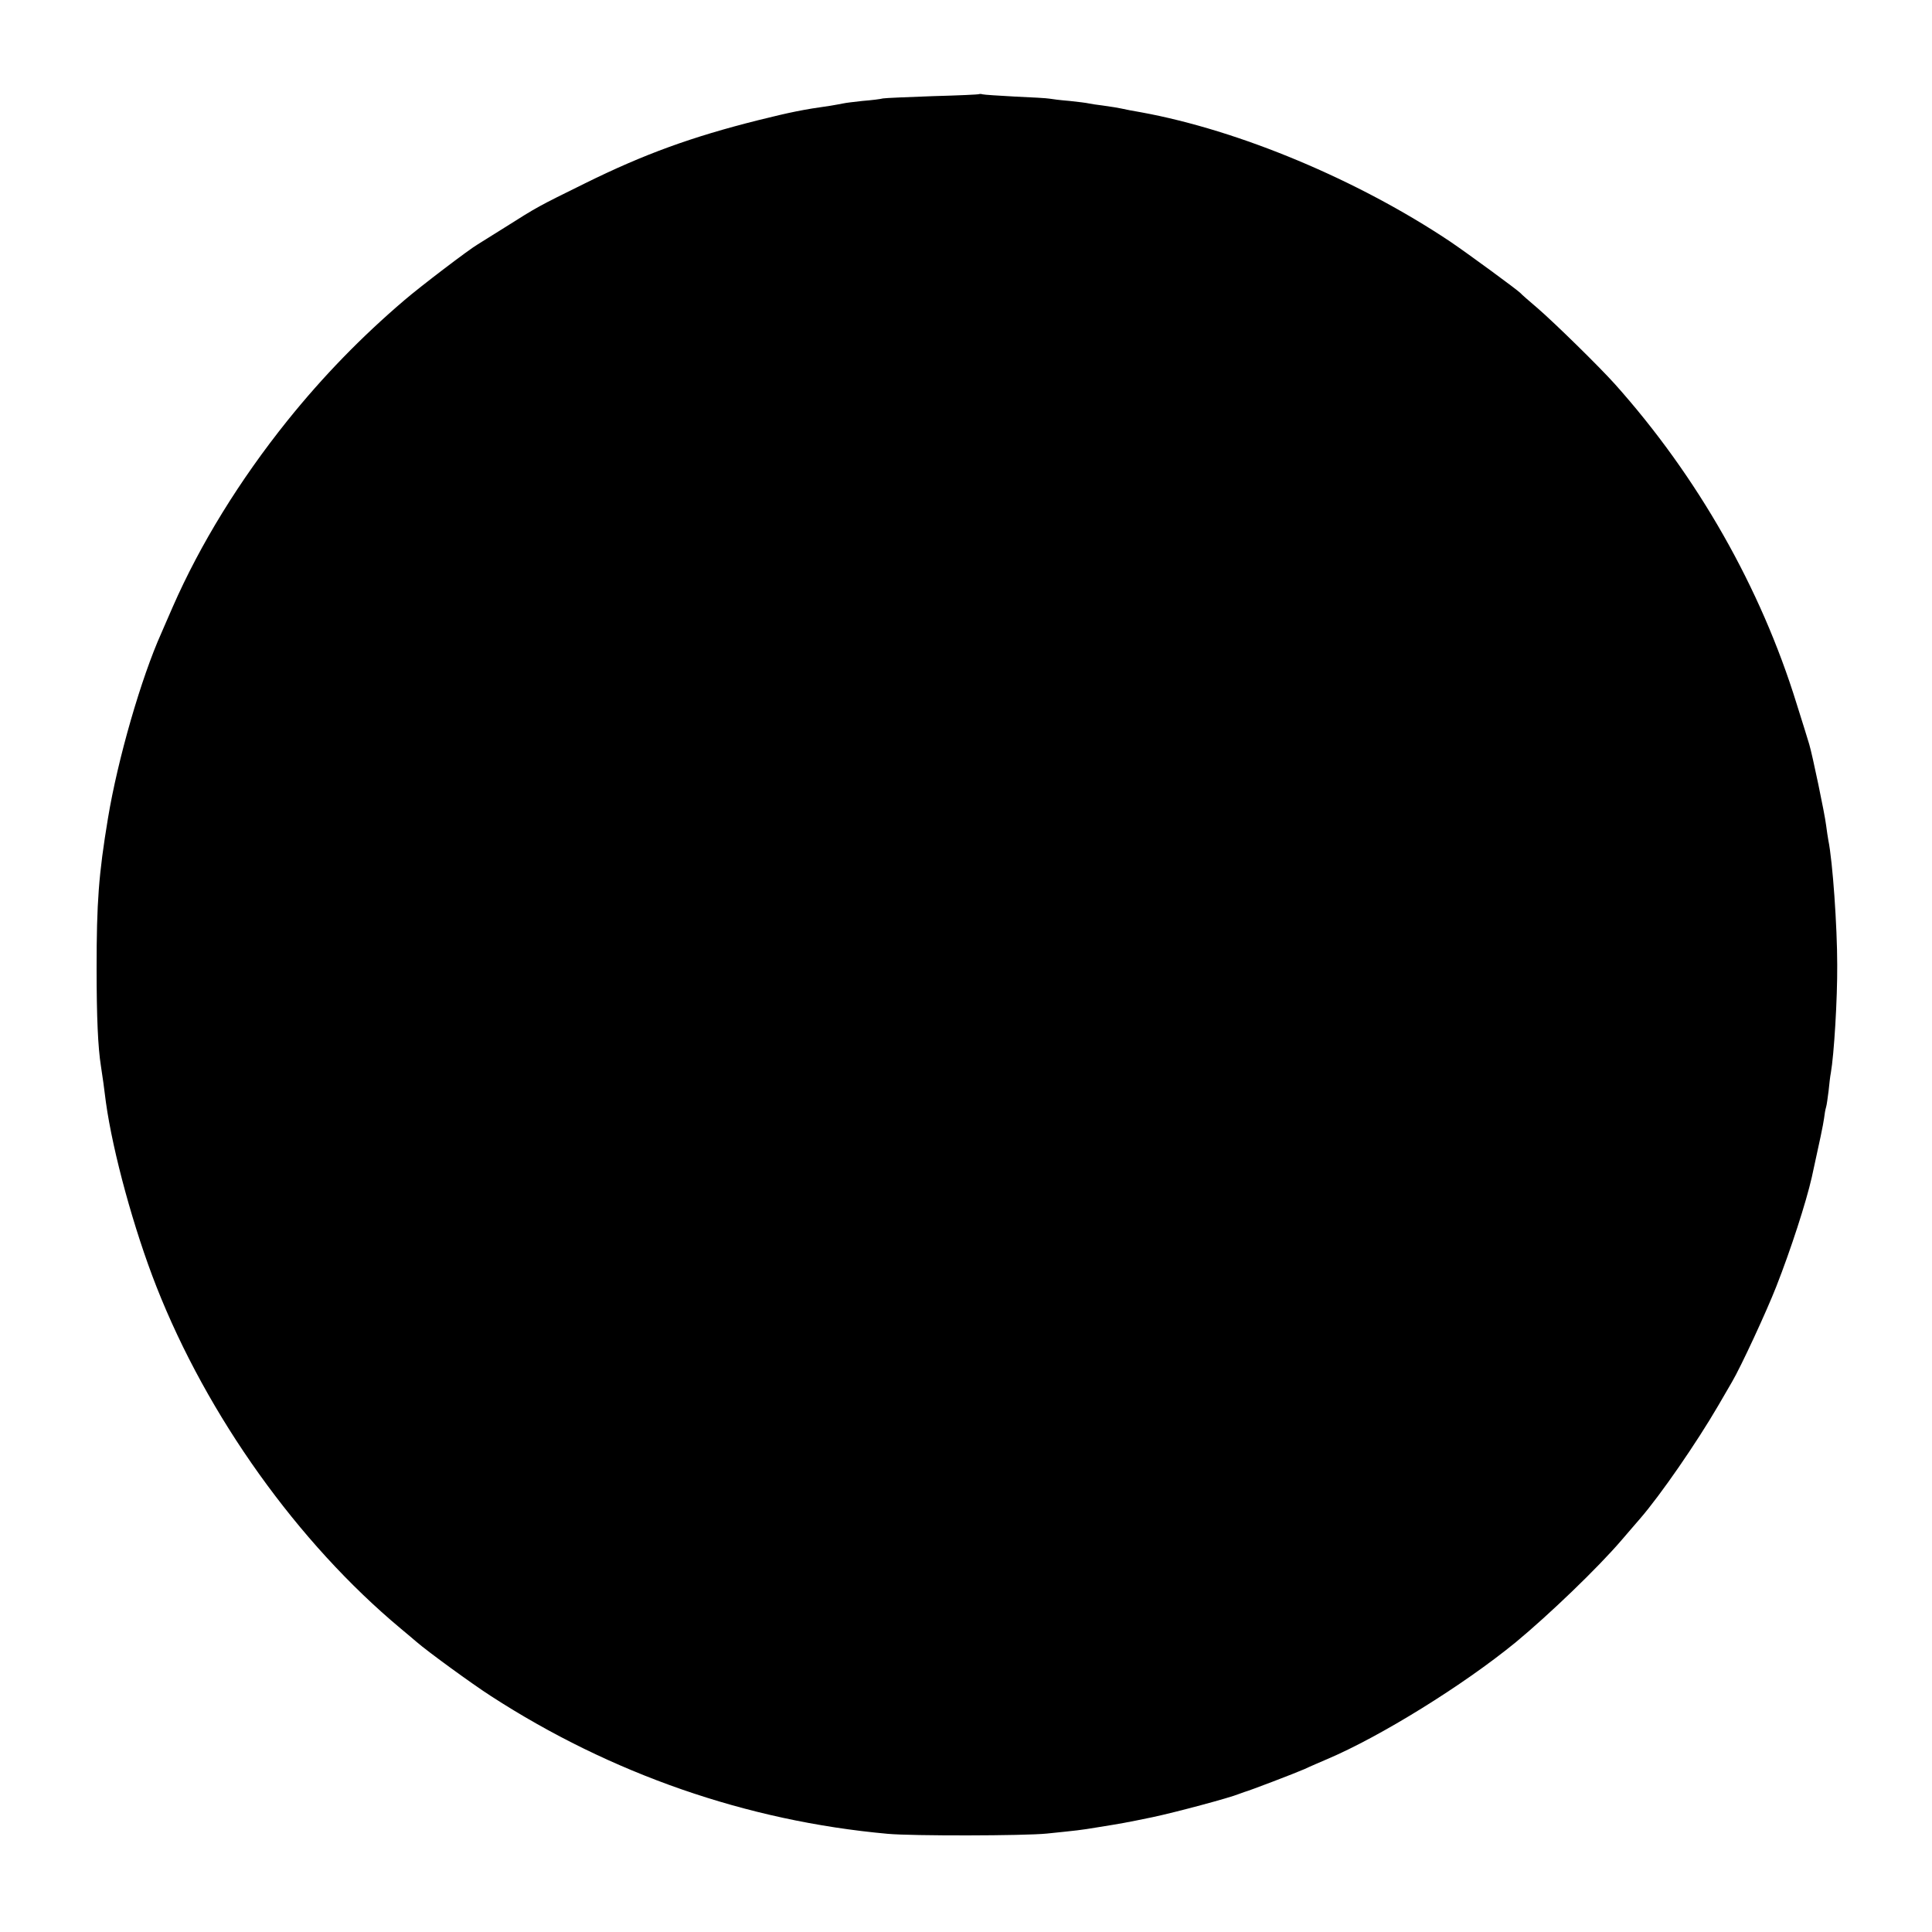
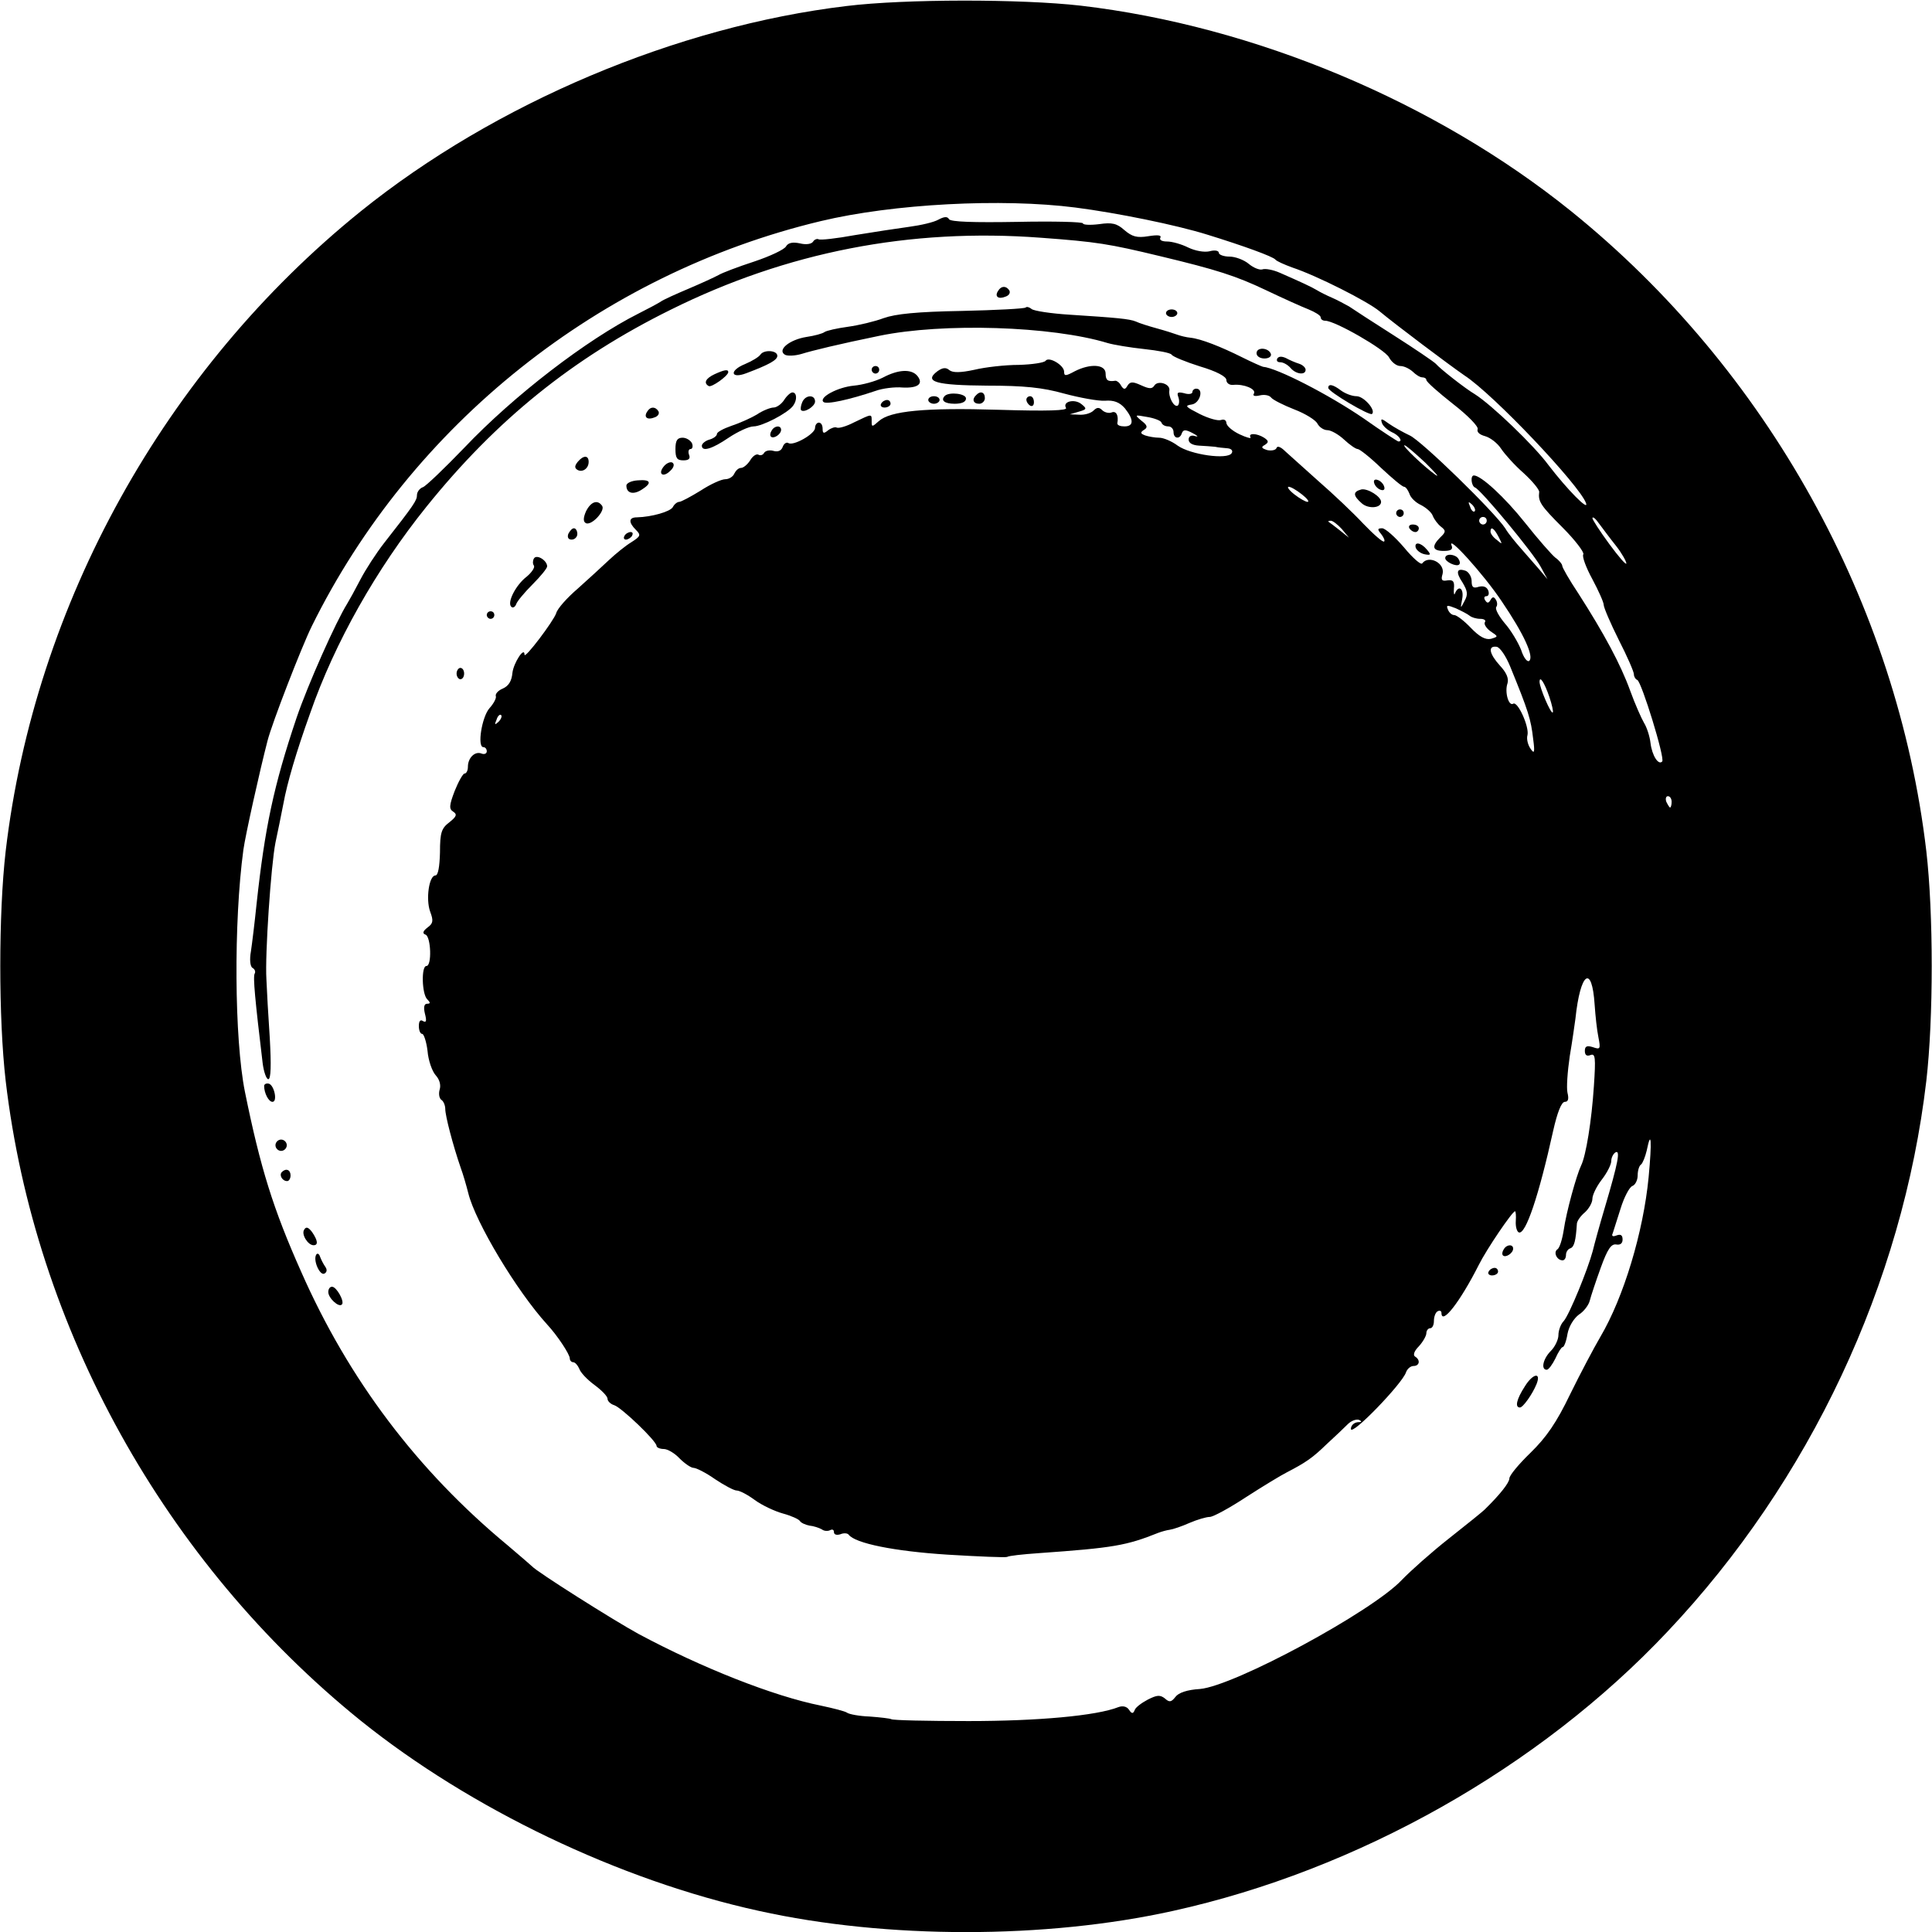
- <svg xmlns="http://www.w3.org/2000/svg" version="1.0" width="850pt" height="850pt" viewBox="0 0 850 850" preserveAspectRatio="xMidYMid meet">
-   <g transform="translate(0,850) scale(0.1,-0.1)" fill="#000000" stroke="none">
-     <path d="M4308 8086 c-1 -2 -93 -6 -203 -9 -110 -4 -209 -8 -220 -10 -11 -3 -51 -8 -90 -11 -38 -4 -77 -9 -85 -11 -8 -2 -33 -6 -55 -10 -121 -17 -175 -28 -320 -64 -291 -73 -501 -149 -760 -277 -211 -104 -209 -103 -353 -194 -57 -36 -111 -69 -120 -75 -38 -22 -252 -185 -322 -245 -191 -163 -358 -335 -515 -530 -211 -263 -384 -544 -505 -820 -23 -52 -45 -104 -50 -115 -89 -198 -192 -555 -235 -815 -41 -247 -50 -371 -50 -660 0 -216 6 -348 19 -430 2 -14 7 -47 11 -75 3 -27 9 -66 11 -85 31 -222 123 -558 222 -810 224 -570 622 -1127 1075 -1505 27 -22 58 -49 70 -59 47 -41 246 -186 327 -238 528 -342 1126 -550 1745 -606 108 -10 600 -9 700 1 136 14 148 15 220 27 112 18 124 20 245 45 104 22 342 86 380 102 8 3 20 7 25 9 23 6 224 83 265 101 25 12 70 31 100 44 233 99 597 324 829 514 146 121 360 326 466 450 28 32 64 75 81 94 90 104 248 333 343 496 29 50 56 97 61 105 39 66 152 310 195 420 64 163 131 370 156 480 36 163 50 230 54 259 2 18 6 41 9 50 3 9 7 41 11 71 3 30 7 66 10 80 14 80 29 324 28 475 0 169 -20 455 -39 548 -2 12 -7 42 -10 67 -6 50 -60 308 -74 355 -5 17 -30 98 -56 180 -157 508 -435 998 -799 1405 -68 76 -265 269 -339 333 -39 33 -73 63 -76 67 -9 11 -234 176 -311 228 -406 271 -926 489 -1359 568 -14 2 -36 7 -50 9 -61 13 -78 15 -120 21 -25 3 -52 7 -60 9 -8 2 -46 7 -85 11 -38 3 -78 8 -88 10 -10 2 -78 6 -150 9 -73 4 -137 8 -144 10 -6 2 -13 2 -15 1z" />
+ <svg xmlns="http://www.w3.org/2000/svg" version="1.0" width="512pt" height="512pt" viewBox="0 0 512 512" preserveAspectRatio="xMidYMid meet">
+   <g transform="translate(0,512) scale(0.1,-0.1)" fill="#000000" stroke="none">
+     <path d="M2243 5104 c-450 -54 -932 -258 -1287 -544 -519 -419 -864 -1040 -941 -1696 -19 -165 -19 -443 0 -608 77 -656 422 -1277 941 -1696 290 -233 685 -423 1055 -504 338 -75 760 -75 1098 0 489 108 970 379 1310 740 377 399 623 922 686 1460 19 165 19 443 0 608 -77 656 -422 1277 -941 1696 -360 290 -839 491 -1300 545 -158 18 -466 18 -621 -1z m607 -534 c109 -14 267 -46 350 -72 94 -29 174 -58 180 -66 3 -4 23 -13 45 -21 66 -22 200 -90 231 -116 42 -35 183 -141 225 -170 77 -50 304 -290 322 -338 9 -24 -50 36 -99 100 -39 53 -151 160 -195 188 -27 16 -93 68 -104 81 -6 6 -56 40 -111 75 -55 35 -109 70 -119 77 -11 6 -31 17 -45 23 -14 6 -32 15 -40 20 -15 9 -41 21 -98 46 -18 8 -39 12 -47 9 -7 -2 -23 4 -36 15 -12 10 -35 19 -51 19 -15 0 -28 5 -28 10 0 6 -11 8 -25 4 -14 -3 -37 1 -56 10 -18 9 -43 16 -56 16 -14 0 -21 4 -18 10 4 7 -7 8 -32 4 -30 -5 -43 -1 -63 16 -20 18 -33 21 -67 16 -24 -3 -43 -2 -43 2 0 4 -78 6 -174 4 -116 -2 -176 0 -181 7 -4 8 -13 7 -28 -1 -12 -7 -47 -15 -77 -19 -30 -4 -95 -14 -144 -22 -49 -9 -93 -14 -97 -11 -4 2 -11 -1 -14 -6 -4 -7 -19 -9 -35 -5 -19 4 -31 2 -37 -8 -4 -8 -42 -26 -84 -40 -43 -14 -85 -30 -95 -36 -11 -6 -46 -22 -79 -36 -33 -14 -67 -29 -75 -35 -8 -5 -34 -19 -58 -31 -137 -69 -330 -217 -462 -356 -52 -54 -101 -101 -109 -104 -9 -3 -16 -13 -16 -21 0 -14 -7 -25 -87 -127 -21 -27 -49 -70 -63 -97 -14 -27 -30 -56 -35 -64 -30 -48 -104 -214 -134 -302 -61 -181 -84 -291 -106 -493 -5 -49 -12 -106 -15 -126 -4 -22 -2 -40 4 -44 6 -3 9 -10 6 -15 -5 -8 1 -70 21 -237 3 -24 10 -43 15 -43 7 0 8 37 4 108 -4 59 -8 130 -9 157 -4 65 12 301 24 362 6 27 15 73 21 103 10 55 34 137 71 240 65 187 176 383 308 547 185 230 388 394 647 522 308 153 634 217 981 191 149 -11 180 -16 317 -49 150 -36 200 -52 280 -90 44 -21 95 -44 113 -51 17 -7 32 -16 32 -21 0 -5 5 -9 12 -9 26 0 158 -76 169 -97 7 -13 20 -23 30 -23 10 0 24 -7 33 -15 8 -8 19 -15 25 -15 6 0 11 -3 11 -7 0 -5 32 -33 70 -63 40 -31 68 -60 66 -67 -3 -8 5 -15 20 -19 14 -4 33 -19 42 -33 10 -15 36 -44 60 -65 23 -21 42 -44 41 -50 -3 -25 3 -35 62 -94 33 -33 58 -66 55 -71 -4 -5 7 -35 24 -66 16 -30 30 -61 30 -68 0 -7 18 -49 40 -93 22 -43 40 -84 40 -91 0 -6 4 -13 9 -15 11 -4 74 -208 66 -216 -10 -11 -27 16 -31 49 -2 18 -10 42 -17 53 -7 12 -24 50 -37 86 -25 69 -69 151 -137 257 -24 36 -43 69 -43 74 0 4 -8 14 -18 21 -9 7 -46 49 -80 92 -54 68 -117 126 -136 126 -10 0 -7 -28 3 -32 15 -5 155 -174 174 -210 l18 -33 -21 25 c-12 14 -34 39 -48 55 -15 17 -35 41 -43 55 -29 44 -222 232 -253 246 -17 8 -42 22 -55 31 -19 14 -23 15 -19 3 2 -8 14 -19 26 -25 19 -8 31 -25 18 -25 -2 0 -44 27 -92 61 -92 63 -230 134 -267 137 -4 1 -29 12 -55 25 -56 28 -109 49 -137 52 -11 1 -27 5 -35 8 -8 3 -33 11 -55 17 -22 6 -47 14 -55 18 -17 7 -51 10 -175 18 -49 3 -95 10 -101 15 -6 5 -13 7 -16 4 -3 -3 -79 -7 -169 -9 -119 -2 -176 -8 -207 -19 -24 -9 -66 -19 -95 -23 -29 -4 -56 -10 -62 -14 -5 -4 -27 -10 -48 -13 -44 -7 -78 -34 -57 -47 7 -4 27 -3 44 2 29 9 99 26 206 48 169 35 457 26 605 -19 17 -5 60 -12 97 -16 37 -4 70 -10 73 -15 3 -5 37 -19 75 -31 44 -13 70 -27 70 -36 0 -8 8 -14 18 -13 28 3 62 -11 55 -23 -4 -6 2 -8 15 -5 12 3 26 1 31 -6 5 -6 33 -20 61 -31 29 -11 56 -28 61 -37 5 -10 17 -18 27 -18 9 0 29 -11 44 -25 15 -14 31 -25 36 -25 5 0 33 -22 62 -50 29 -27 56 -50 61 -50 4 0 10 -8 14 -18 3 -11 17 -24 30 -30 14 -7 29 -20 32 -29 4 -10 14 -23 22 -29 13 -10 13 -14 -2 -28 -24 -24 -21 -36 9 -36 19 0 25 4 21 14 -13 32 85 -76 133 -148 59 -87 85 -145 73 -157 -5 -5 -15 7 -22 29 -8 20 -27 52 -43 70 -15 18 -26 37 -23 43 4 5 3 14 -1 20 -5 8 -9 8 -14 -1 -5 -9 -9 -9 -14 -1 -4 6 -3 11 3 11 6 0 8 7 5 15 -4 10 -13 13 -25 10 -15 -5 -19 -1 -19 15 0 11 -7 23 -15 27 -25 9 -28 -3 -9 -31 13 -22 15 -31 5 -49 -11 -21 -11 -21 -6 6 5 27 -9 38 -19 15 -2 -7 -4 -2 -3 12 2 19 -2 24 -17 22 -15 -3 -18 1 -13 17 7 29 -37 51 -54 28 -3 -5 -25 14 -48 42 -24 28 -50 51 -58 51 -13 0 -13 -3 -3 -15 7 -9 11 -18 8 -20 -3 -3 -27 18 -55 47 -27 29 -81 80 -119 113 -37 33 -77 69 -88 79 -12 12 -21 15 -23 9 -2 -6 -13 -8 -24 -6 -16 5 -18 8 -7 14 11 7 10 11 -2 19 -19 12 -43 13 -36 1 3 -4 -10 -1 -29 8 -19 9 -34 22 -35 30 0 7 -6 11 -14 8 -8 -3 -33 4 -57 16 -37 19 -41 22 -21 25 22 3 33 42 12 42 -5 0 -10 -4 -10 -9 0 -5 -10 -7 -22 -3 -17 4 -20 2 -15 -11 3 -9 2 -19 -2 -22 -10 -5 -25 23 -22 41 2 17 -31 27 -40 12 -6 -9 -13 -9 -35 1 -22 10 -29 10 -36 -1 -6 -11 -10 -11 -17 0 -4 8 -11 13 -15 13 -20 -3 -26 1 -26 19 0 25 -41 27 -82 6 -24 -13 -28 -13 -28 -1 0 17 -40 41 -49 29 -3 -5 -35 -10 -71 -11 -36 0 -89 -6 -118 -13 -37 -8 -57 -8 -66 -1 -9 8 -18 7 -32 -3 -37 -28 -3 -37 132 -38 98 0 147 -5 204 -21 41 -11 90 -20 108 -19 24 2 39 -4 53 -20 24 -30 24 -48 -1 -48 -11 0 -19 3 -19 8 4 21 -3 34 -15 29 -7 -3 -19 0 -25 6 -8 8 -14 8 -23 -1 -7 -7 -23 -12 -38 -11 l-25 1 24 7 c21 6 22 8 7 20 -18 15 -51 7 -41 -10 5 -7 -47 -9 -178 -5 -197 6 -288 -3 -318 -30 -18 -16 -19 -16 -19 -1 0 21 2 21 -46 -2 -21 -11 -42 -17 -47 -14 -4 2 -14 -1 -22 -7 -12 -10 -15 -9 -15 4 0 9 -4 16 -10 16 -5 0 -10 -6 -10 -14 0 -16 -58 -49 -71 -40 -5 3 -12 -2 -15 -11 -4 -10 -13 -13 -24 -10 -10 3 -21 1 -25 -5 -3 -6 -10 -8 -15 -5 -5 3 -15 -3 -22 -15 -7 -11 -18 -20 -24 -20 -7 0 -14 -7 -18 -15 -3 -8 -14 -15 -24 -15 -10 0 -39 -13 -65 -30 -26 -16 -52 -30 -57 -30 -5 0 -13 -6 -17 -14 -7 -12 -56 -26 -95 -27 -22 0 -23 -13 -3 -33 14 -14 13 -17 -12 -33 -15 -9 -42 -31 -59 -47 -18 -17 -55 -51 -83 -76 -28 -24 -54 -53 -57 -65 -7 -21 -84 -123 -84 -110 0 23 -29 -22 -32 -48 -2 -22 -10 -35 -26 -42 -12 -5 -20 -14 -18 -20 2 -5 -6 -20 -17 -32 -20 -23 -33 -103 -16 -103 5 0 9 -5 9 -11 0 -6 -6 -9 -14 -6 -17 7 -36 -11 -36 -35 0 -10 -4 -18 -9 -18 -4 0 -16 -21 -26 -46 -15 -39 -15 -48 -4 -55 11 -7 9 -13 -10 -28 -21 -16 -25 -27 -25 -80 -1 -38 -5 -61 -12 -61 -17 0 -26 -63 -14 -96 9 -24 8 -31 -7 -42 -13 -10 -14 -16 -5 -19 14 -6 17 -83 2 -83 -14 0 -12 -74 2 -88 9 -9 9 -12 0 -12 -8 0 -10 -9 -6 -26 5 -19 4 -25 -5 -20 -7 5 -11 0 -11 -13 0 -12 4 -21 9 -21 4 0 11 -20 14 -45 2 -25 12 -54 22 -65 10 -11 14 -26 10 -38 -3 -11 -1 -23 5 -27 5 -3 10 -14 10 -24 0 -18 20 -95 41 -156 6 -16 15 -47 20 -67 19 -77 128 -259 209 -348 27 -29 60 -79 60 -90 0 -5 4 -10 9 -10 5 0 12 -8 16 -17 3 -10 21 -29 40 -43 19 -14 35 -30 35 -37 0 -6 8 -14 18 -17 20 -7 112 -95 112 -108 0 -4 9 -8 19 -8 10 0 29 -11 42 -25 13 -13 30 -25 37 -25 7 0 33 -13 57 -30 24 -16 50 -30 57 -30 8 0 29 -11 48 -25 19 -14 53 -30 75 -36 22 -6 42 -15 45 -20 3 -5 15 -10 25 -12 11 -1 26 -6 33 -10 6 -5 17 -5 22 -2 6 3 10 1 10 -5 0 -7 7 -9 17 -6 9 4 19 3 22 -1 17 -23 121 -44 262 -53 83 -5 154 -8 158 -6 4 3 41 7 84 10 198 14 232 20 317 54 8 3 22 7 30 8 8 1 32 9 52 18 21 9 45 16 54 16 9 0 53 24 97 53 45 29 93 58 107 65 50 26 68 38 106 75 22 20 47 44 56 53 9 9 23 14 30 11 8 -4 7 -6 -4 -6 -10 -1 -18 -9 -18 -18 1 -20 136 120 146 150 3 9 12 17 20 17 16 0 19 16 4 25 -6 4 -2 15 10 27 11 12 20 28 20 35 0 7 5 13 10 13 6 0 10 9 10 19 0 11 4 23 10 26 5 3 10 1 10 -4 0 -35 50 30 99 127 21 42 89 142 96 142 2 0 3 -12 2 -26 -1 -15 3 -28 8 -30 18 -7 53 97 91 269 11 49 22 77 31 77 9 0 11 8 7 24 -3 13 0 56 6 97 7 41 13 85 15 99 13 124 44 146 51 37 2 -29 6 -67 10 -86 6 -31 5 -33 -15 -26 -16 5 -21 2 -21 -10 0 -11 5 -15 15 -11 13 5 14 -7 9 -82 -6 -92 -21 -185 -34 -211 -12 -25 -39 -122 -46 -171 -4 -25 -11 -48 -17 -51 -11 -8 -1 -29 14 -29 5 0 9 6 9 14 0 8 5 16 12 18 10 4 14 20 17 66 1 7 10 20 21 29 11 10 20 26 20 36 0 10 11 33 25 51 14 18 25 40 25 49 0 9 5 19 11 23 14 8 7 -28 -28 -146 -14 -47 -28 -98 -32 -115 -13 -49 -62 -169 -77 -186 -8 -8 -14 -25 -14 -37 0 -12 -9 -31 -20 -42 -21 -21 -27 -50 -11 -50 5 0 15 14 23 30 7 16 16 30 19 30 4 0 10 16 13 35 4 21 17 41 30 51 13 8 26 25 29 37 3 12 16 51 29 87 18 50 28 64 41 62 11 -2 17 3 17 13 0 12 -5 15 -16 11 -10 -4 -14 -2 -10 6 2 7 12 37 21 66 9 29 23 56 31 59 8 3 14 16 14 28 0 13 4 26 9 29 4 3 11 20 15 37 12 59 14 25 5 -71 -14 -145 -66 -318 -128 -423 -17 -29 -53 -97 -80 -152 -36 -75 -63 -114 -105 -155 -31 -30 -56 -60 -56 -68 0 -11 -24 -42 -66 -83 -5 -5 -47 -39 -94 -76 -47 -37 -103 -87 -125 -110 -79 -84 -444 -281 -535 -289 -34 -2 -57 -10 -65 -21 -11 -14 -16 -15 -28 -4 -13 10 -21 9 -45 -3 -17 -9 -33 -21 -35 -28 -4 -10 -8 -10 -15 1 -6 9 -17 11 -28 7 -58 -23 -214 -37 -397 -37 -109 0 -201 2 -205 5 -4 2 -30 5 -57 7 -28 1 -54 6 -60 10 -5 4 -37 12 -70 19 -125 25 -315 100 -483 190 -66 36 -270 165 -282 179 -3 3 -32 28 -65 56 -239 198 -421 439 -547 725 -74 166 -108 275 -149 477 -28 140 -30 449 -4 641 5 37 43 208 64 289 12 47 90 248 117 303 264 535 764 934 1349 1074 192 46 480 61 675 36z m228 -570 c2 -6 10 -10 18 -10 8 0 14 -7 14 -15 0 -18 17 -20 22 -3 4 10 10 10 29 0 13 -7 16 -10 7 -8 -11 4 -18 0 -18 -9 0 -9 10 -15 28 -16 15 -1 34 -2 42 -3 8 -2 23 -3 33 -4 11 -1 15 -7 11 -13 -11 -18 -109 -4 -143 20 -16 12 -38 21 -49 21 -11 0 -28 3 -37 6 -13 5 -14 8 -3 15 10 6 9 12 -7 24 -19 16 -18 16 15 10 19 -3 37 -10 38 -15z m699 -106 c26 -26 39 -40 28 -33 -30 21 -91 79 -83 79 4 0 28 -21 55 -46z m-327 -84 c14 -11 21 -20 15 -20 -5 0 -21 9 -35 20 -14 11 -20 20 -15 20 6 0 21 -9 35 -20z m458 -45 c-3 -3 -9 2 -12 12 -6 14 -5 15 5 6 7 -7 10 -15 7 -18z m32 -25 c0 -5 -4 -10 -10 -10 -5 0 -10 5 -10 10 0 6 5 10 10 10 6 0 10 -4 10 -10z m343 -67 c15 -19 27 -41 27 -46 0 -6 -20 17 -45 51 -25 34 -45 65 -45 69 1 5 9 -2 18 -15 9 -12 29 -39 45 -59z m-727 45 l19 -23 -25 20 c-14 11 -27 21 -29 22 -2 2 0 3 6 3 5 0 18 -10 29 -22z m415 -20 c11 -21 11 -22 -4 -9 -10 7 -17 17 -17 22 0 15 9 10 21 -13z m-76 -210 c5 -4 17 -8 28 -8 10 0 16 -4 12 -9 -3 -5 4 -16 15 -24 21 -14 21 -14 1 -20 -14 -3 -30 5 -53 29 -18 19 -38 34 -44 34 -7 0 -14 7 -17 15 -5 12 -2 12 21 3 15 -7 31 -15 37 -20z m107 -134 c49 -120 55 -140 61 -192 5 -37 3 -41 -7 -26 -7 10 -11 26 -8 36 5 22 -26 91 -38 83 -12 -7 -23 31 -15 54 4 13 -3 29 -20 47 -28 31 -33 53 -9 50 9 -1 25 -25 36 -52z m104 -81 c7 -21 11 -39 9 -41 -5 -5 -35 66 -35 81 0 18 13 -2 26 -40z m-2785 -66 c-10 -9 -11 -8 -5 6 3 10 9 15 12 12 3 -3 0 -11 -7 -18z m3109 -212 c0 -8 -2 -15 -4 -15 -2 0 -6 7 -10 15 -3 8 -1 15 4 15 6 0 10 -7 10 -15z" />
+     <path d="M2645 4349 c-10 -15 1 -23 20 -15 9 3 13 10 10 16 -8 13 -22 13 -30 -1z" />
+     <path d="M3090 4290 c0 -5 7 -10 15 -10 8 0 15 5 15 10 0 6 -7 10 -15 10 -8 0 -15 -4 -15 -10z" />
+     <path d="M3330 4184 c0 -8 9 -14 21 -14 11 0 19 5 17 12 -6 17 -38 19 -38 2z" />
+     <path d="M2015 4180 c-4 -6 -22 -17 -41 -25 -42 -17 -38 -40 4 -24 61 23 82 35 82 46 0 15 -36 17 -45 3z" />
+     <path d="M3385 4170 c-3 -6 0 -10 8 -10 8 0 20 -7 27 -15 14 -17 40 -20 40 -5 0 6 -8 13 -17 16 -10 3 -26 10 -35 15 -11 5 -19 5 -23 -1z" />
+     <path d="M2310 4140 c0 -5 5 -10 10 -10 6 0 10 5 10 10 0 6 -4 10 -10 10 -5 0 -10 -4 -10 -10z" />
+     <path d="M1893 4128 c-23 -11 -29 -23 -15 -31 7 -5 52 27 52 37 0 8 -11 6 -37 -6z" />
+     <path d="M2339 4119 c-20 -10 -54 -19 -76 -21 -43 -4 -93 -31 -81 -43 7 -8 70 6 138 29 19 7 52 11 72 9 41 -2 56 10 39 31 -16 19 -51 17 -92 -5z" />
+     <path d="M3520 4092 c0 -10 110 -75 116 -69 11 10 -22 47 -41 47 -12 0 -30 7 -41 15 -21 16 -34 19 -34 7z" />
+     <path d="M2078 4060 c-7 -11 -20 -20 -28 -20 -8 0 -29 -8 -45 -19 -17 -10 -47 -23 -68 -30 -20 -7 -37 -16 -37 -21 0 -5 -9 -12 -20 -15 -11 -3 -20 -11 -20 -16 0 -17 27 -9 71 21 24 16 54 30 66 30 23 0 92 36 105 55 11 15 10 35 -2 35 -5 0 -15 -9 -22 -20z" />
+     <path d="M2504 4071 c-12 -12 -1 -21 26 -21 19 0 30 5 30 14 0 13 -44 18 -56 7z" />
+     <path d="M2587 4073 c-12 -11 -8 -23 8 -23 8 0 15 7 15 15 0 16 -12 20 -23 8z" />
+     <path d="M2126 4054 c-4 -9 -5 -19 -3 -21 8 -8 37 10 37 23 0 19 -26 18 -34 -2z" />
+     <path d="M2460 4060 c0 -5 7 -10 15 -10 8 0 15 5 15 10 0 6 -7 10 -15 10 -8 0 -15 -4 -15 -10z" />
+     <path d="M2720 4061 c0 -6 5 -13 10 -16 6 -3 10 1 10 9 0 9 -4 16 -10 16 -5 0 -10 -4 -10 -9z" />
+     <path d="M2335 4050 c-3 -5 1 -10 9 -10 9 0 16 5 16 10 0 6 -4 10 -9 10 -6 0 -13 -4 -16 -10z" />
+     <path d="M1715 4029 c-10 -15 1 -23 20 -15 9 3 13 10 10 16 -8 13 -22 13 -30 -1z" />
+     <path d="M2045 3979 c-4 -6 -5 -13 -2 -16 7 -7 27 6 27 18 0 12 -17 12 -25 -2z" />
+     <path d="M1790 3930 c0 -24 4 -30 21 -30 15 0 19 5 15 15 -3 8 -1 15 4 15 5 0 7 7 4 15 -4 8 -15 15 -25 15 -14 0 -19 -7 -19 -30z" />
+     <path d="M1531 3896 c-8 -10 -9 -16 -1 -21 13 -8 30 3 30 21 0 18 -14 18 -29 0z" />
+     <path d="M1760 3885 c-18 -21 -3 -32 16 -13 10 9 12 18 6 22 -5 3 -15 -1 -22 -9z" />
+     <path d="M1660 3833 c0 -20 18 -25 40 -11 29 18 25 28 -10 25 -16 -1 -30 -7 -30 -14z" />
+     <path d="M3642 3839 c2 -7 10 -15 17 -17 8 -3 12 1 9 9 -2 7 -10 15 -17 17 -8 3 -12 -1 -9 -9z" />
+     <path d="M3608 3823 c-23 -6 -23 -16 1 -37 17 -15 51 -13 51 4 0 14 -35 36 -52 33z" />
+     <path d="M1553 3765 c-7 -16 -8 -27 -1 -31 14 -9 52 31 44 45 -12 18 -30 12 -43 -14z" />
+     <path d="M3700 3760 c0 -5 5 -10 10 -10 6 0 10 5 10 10 0 6 -4 10 -10 10 -5 0 -10 -4 -10 -10z" />
+     <path d="M3735 3720 c3 -5 10 -10 16 -10 5 0 9 5 9 10 0 6 -7 10 -16 10 -8 0 -12 -4 -9 -10z" />
+     <path d="M1506 3705 c-3 -9 0 -15 9 -15 8 0 15 7 15 15 0 8 -4 15 -9 15 -5 0 -11 -7 -15 -15z" />
+     <path d="M1655 3700 c-3 -5 -2 -10 4 -10 5 0 13 5 16 10 3 6 2 10 -4 10 -5 0 -13 -4 -16 -10z" />
+     <path d="M3752 3668 c3 -7 13 -15 24 -17 16 -3 17 -1 5 13 -16 19 -34 21 -29 4z" />
+     <path d="M1415 3640 c-3 -5 -4 -14 0 -19 3 -5 -6 -18 -19 -29 -29 -22 -53 -69 -41 -80 4 -4 10 -1 13 7 2 7 22 31 43 52 22 22 39 43 39 48 0 16 -28 33 -35 21z" />
+     <path d="M3830 3641 c0 -10 30 -24 37 -17 3 3 2 9 -2 15 -8 13 -35 15 -35 2z" />
+     <path d="M1290 3490 c0 -5 5 -10 10 -10 6 0 10 5 10 10 0 6 -4 10 -10 10 -5 0 -10 -4 -10 -10z" />
+     <path d="M1210 3335 c0 -8 5 -15 10 -15 6 0 10 7 10 15 0 8 -4 15 -10 15 -5 0 -10 -7 -10 -15z" />
+     <path d="M700 2242 c0 -19 12 -42 22 -42 14 0 5 43 -9 48 -7 2 -13 -1 -13 -6z" />
+     <path d="M730 2085 c0 -8 7 -15 15 -15 8 0 15 7 15 15 0 8 -7 15 -15 15 -8 0 -15 -7 -15 -15z" />
+     <path d="M747 2014 c-8 -8 1 -24 14 -24 5 0 9 7 9 15 0 15 -12 20 -23 9z" />
+     <path d="M806 1861 c-8 -12 10 -41 25 -41 13 0 11 13 -4 35 -10 13 -16 15 -21 6z" />
+     <path d="M3985 1809 c-4 -6 -5 -13 -2 -16 7 -7 27 6 27 18 0 12 -17 12 -25 -2z" />
+     <path d="M838 1795 c-9 -15 10 -57 22 -50 7 4 7 11 2 18 -5 7 -11 19 -14 27 -2 7 -7 10 -10 5z" />
+     <path d="M3945 1750 c-3 -5 1 -10 9 -10 9 0 16 5 16 10 0 6 -4 10 -9 10 -6 0 -13 -4 -16 -10z" />
+     <path d="M870 1696 c0 -16 28 -42 36 -33 8 7 -14 47 -26 47 -6 0 -10 -6 -10 -14z" />
+     <path d="M4041 1446 c-22 -34 -27 -56 -13 -56 8 0 33 35 44 62 13 33 -10 28 -31 -6z" />
  </g>
</svg>
